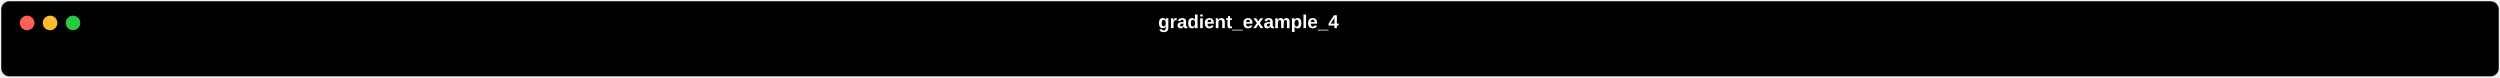
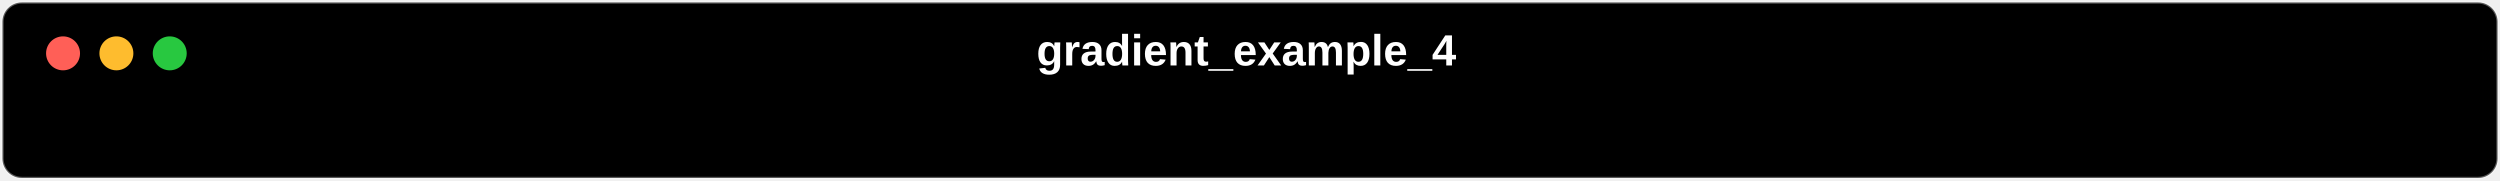
- <svg xmlns="http://www.w3.org/2000/svg" class="rich-terminal" viewBox="0 0 2397 74.4">
+ <svg xmlns="http://www.w3.org/2000/svg" class="rich-terminal" viewBox="0 0 1031 74.4">
  <style>

    @font-face {
        font-family: "Fira Code";
        src: local("FiraCode-Regular"),
                url("https://cdnjs.cloudflare.com/ajax/libs/firacode/6.2.0/woff2/FiraCode-Regular.woff2") format("woff2"),
                url("https://cdnjs.cloudflare.com/ajax/libs/firacode/6.2.0/woff/FiraCode-Regular.woff") format("woff");
        font-style: normal;
        font-weight: 400;
    }
    @font-face {
        font-family: "Fira Code";
        src: local("FiraCode-Bold"),
                url("https://cdnjs.cloudflare.com/ajax/libs/firacode/6.2.0/woff2/FiraCode-Bold.woff2") format("woff2"),
                url("https://cdnjs.cloudflare.com/ajax/libs/firacode/6.2.0/woff/FiraCode-Bold.woff") format("woff");
        font-style: bold;
        font-weight: 700;
    }

    .gradient_example_4-matrix {
        font-family: Fira Code, monospace;
        font-size: 20px;
        line-height: 24.4px;
        font-variant-east-asian: full-width;
    }

    .gradient_example_4-title {
        font-size: 18px;
        font-weight: bold;
        font-family: arial;
    }

    
    </style>
  <defs>
    <clipPath id="gradient_example_4-clip-terminal">
-       <rect x="0" y="0" width="2378.0" height="23.4" />
+       <rect x="0" y="0" width="1011.6" height="23.4" />
    </clipPath>
  </defs>
-   <rect fill="#000000" stroke="rgba(255,255,255,0.35)" stroke-width="1" x="1" y="1" width="2395" height="72.4" rx="8" />
-   <text class="gradient_example_4-title" fill="#ffffff" text-anchor="middle" x="1197" y="27">gradient_example_4</text>
+   <rect fill="#000000" stroke="rgba(255,255,255,0.35)" stroke-width="1" x="1" y="1" width="1029" height="72.4" rx="8" />
+   <text class="gradient_example_4-title" fill="#ffffff" text-anchor="middle" x="514" y="27">gradient_example_4</text>
  <g transform="translate(26,22)">
    <circle cx="0" cy="0" r="7" fill="#ff5f57" />
    <circle cx="22" cy="0" r="7" fill="#febc2e" />
    <circle cx="44" cy="0" r="7" fill="#28c840" />
  </g>
  <g transform="translate(9, 41)" clip-path="url(#gradient_example_4-clip-terminal)">
    <g class="gradient_example_4-matrix">
    
    </g>
  </g>
</svg>
